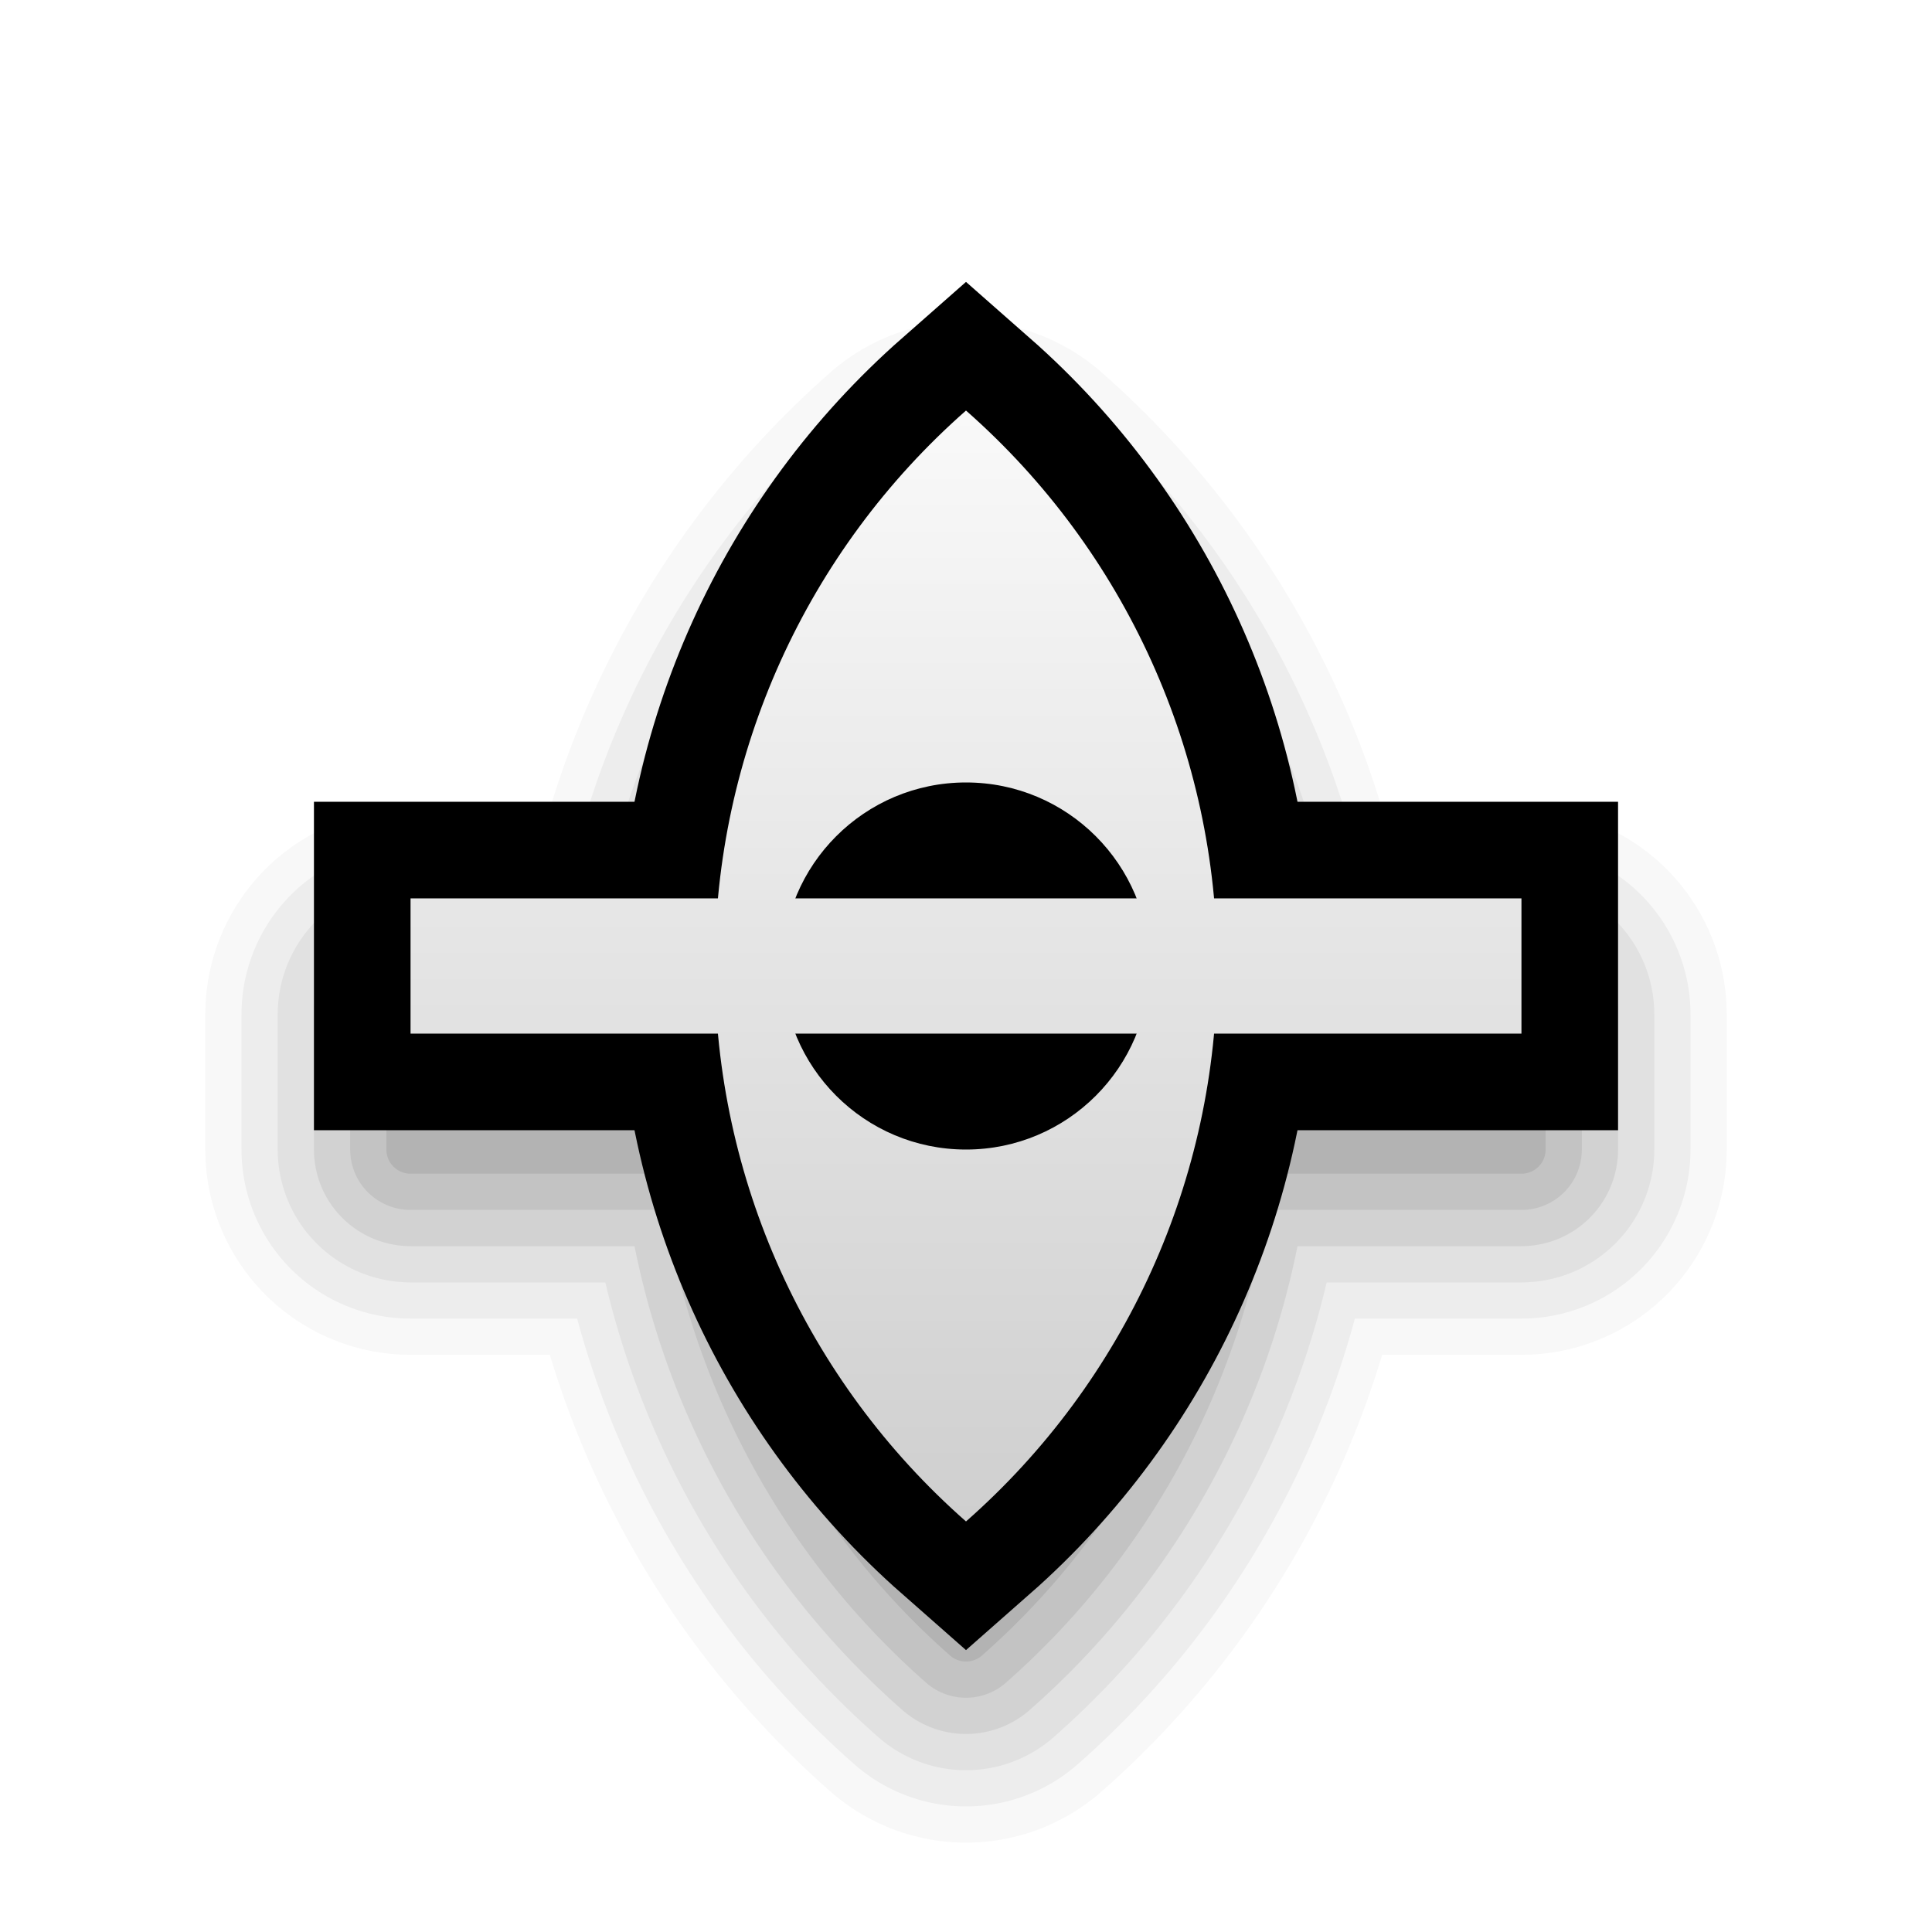
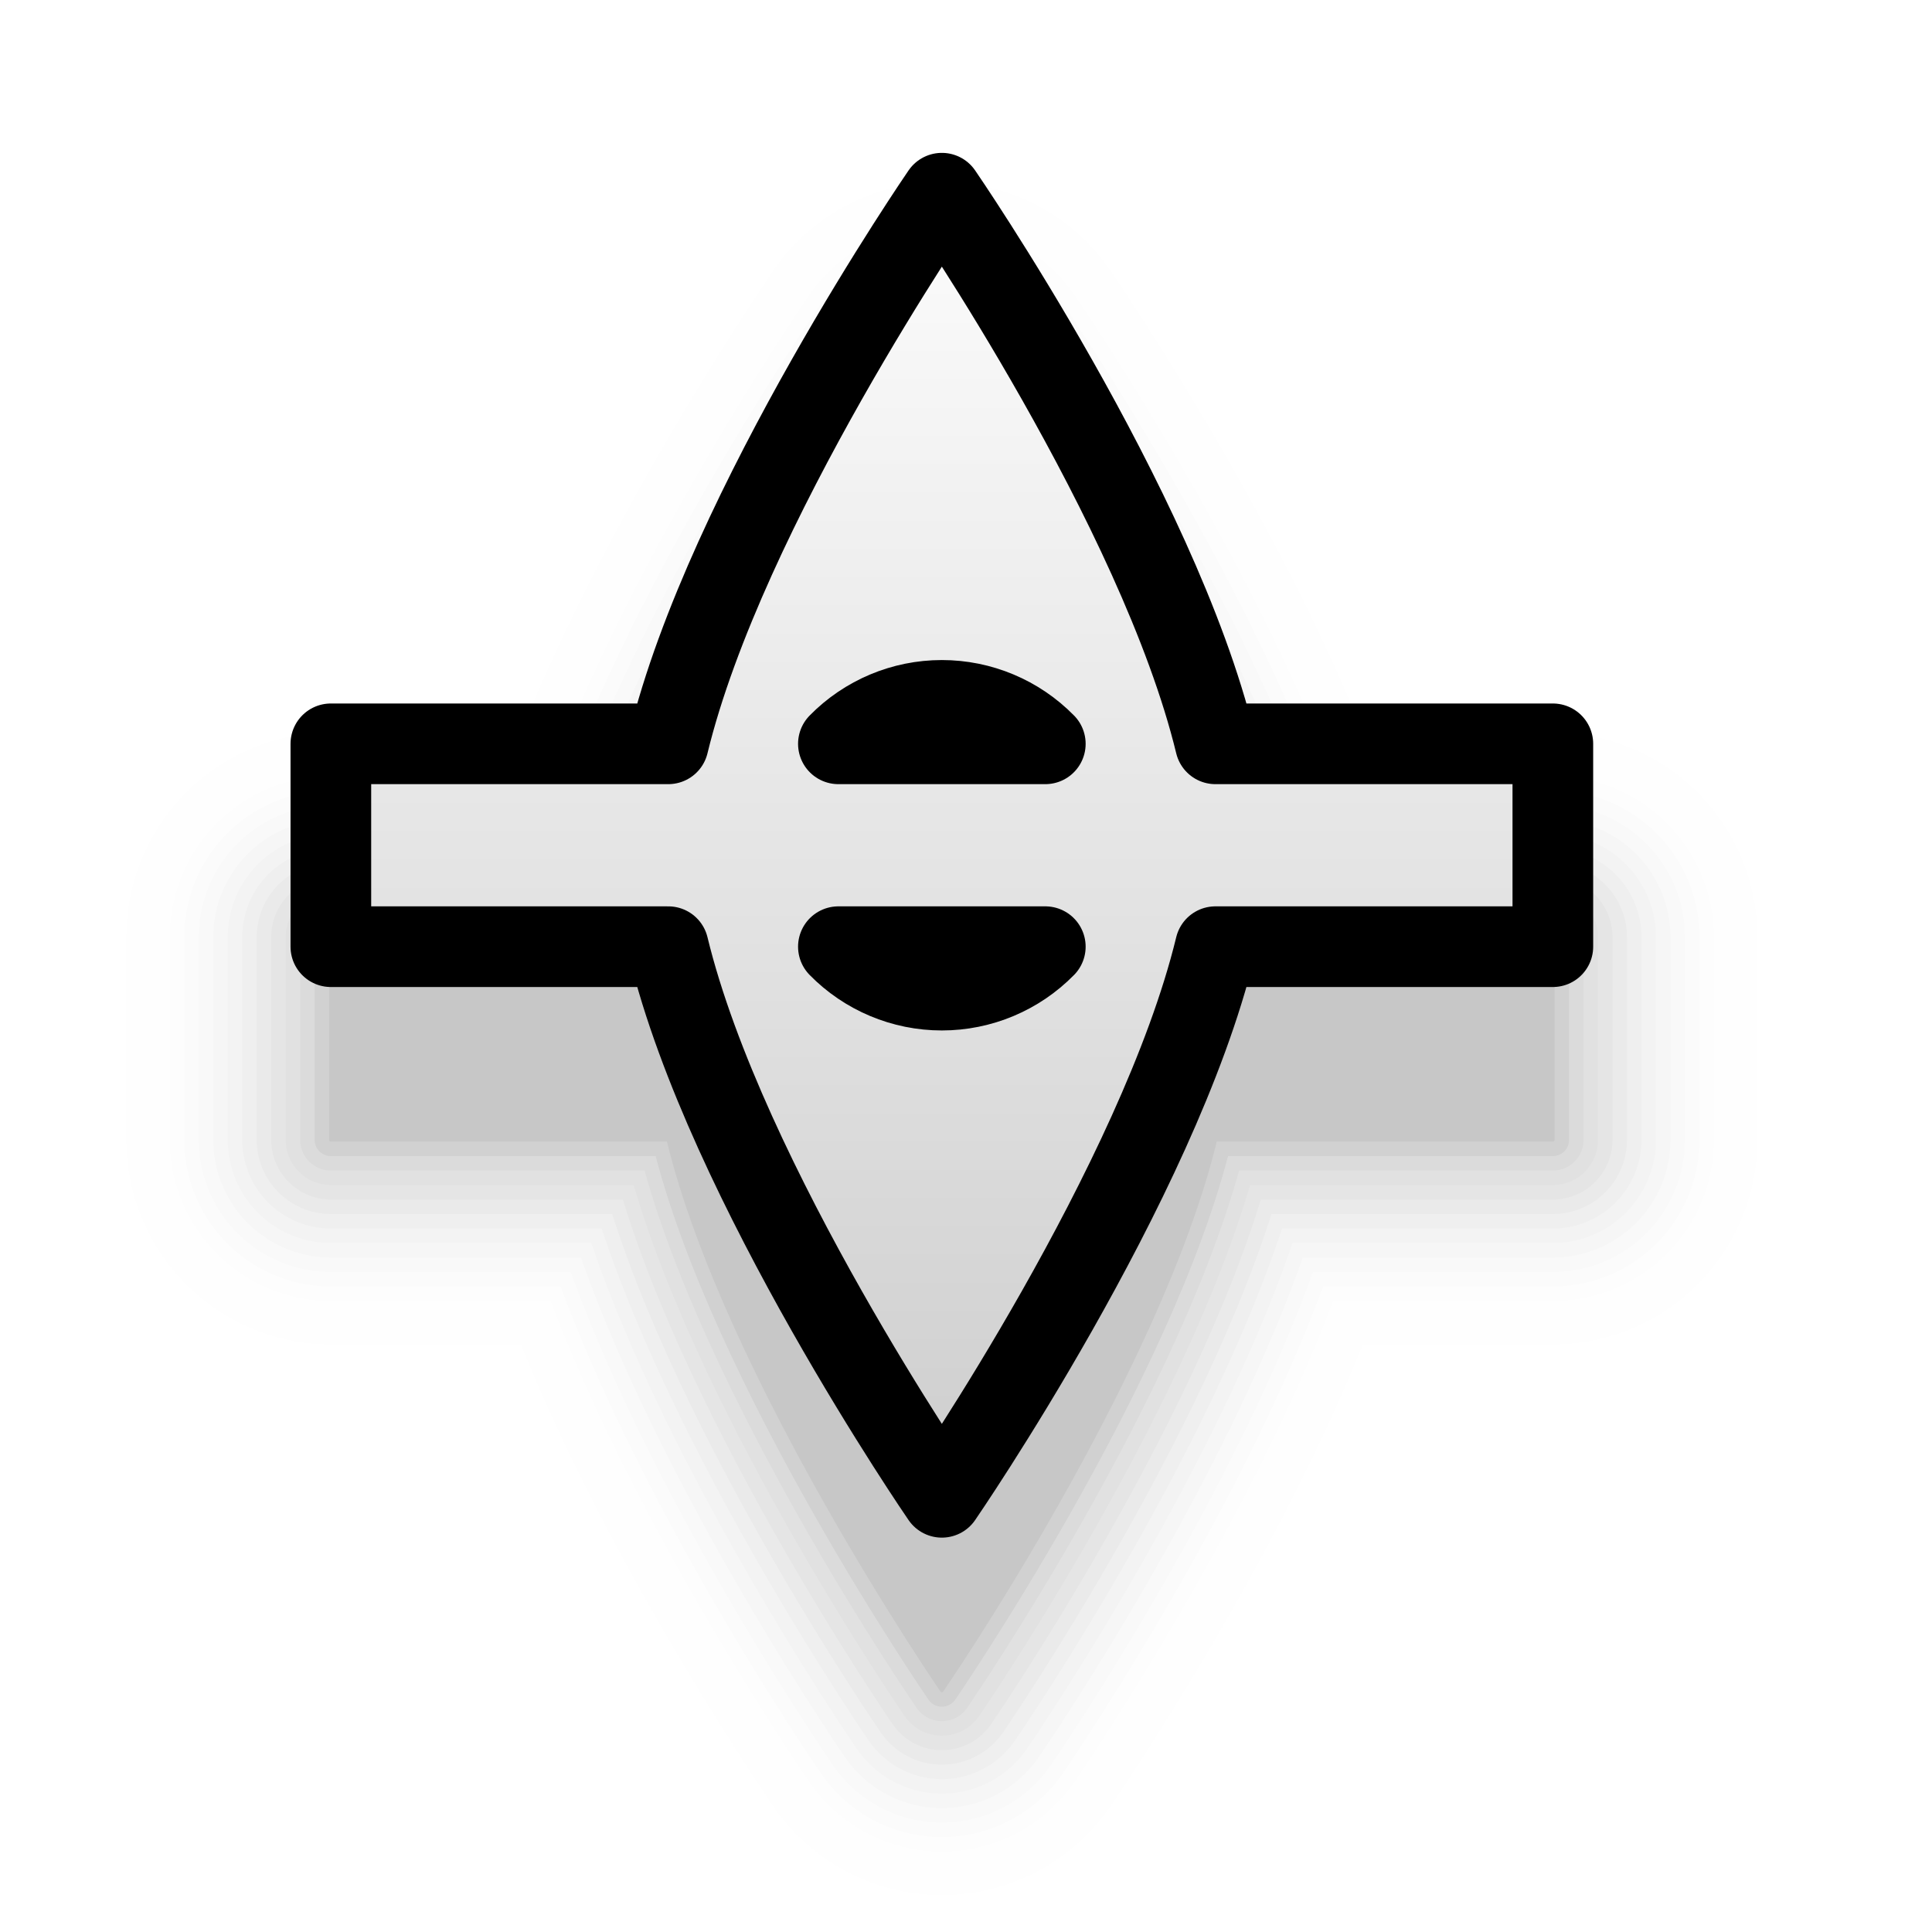
<svg xmlns="http://www.w3.org/2000/svg" width="40" height="40" viewBox="0 0 40 40">
-   <linearGradient id="body" gradientUnits="userSpaceOnUse" x1="0" y1="8" x2="0" y2="32">
-     <stop offset="0" stop-color="#fafafa" />
+   <linearGradient id="body" x1="0" y1="0" x2="0" y2="1">
+     <stop offset="0" stop-color="#fcfcfc" />
    <stop offset="1" stop-color="#cecece" />
  </linearGradient>
-   <g transform="translate(0 2.4)" fill="#000" stroke="#000" stroke-linejoin="round" fill-rule="evenodd">
-     <g opacity="0.085" stroke-width="1">
-       <path d="M20 8.5A15.316 15.316 0 0 1 20 31.5A15.316 15.316 0 0 1 20 8.5ZM20 16A4 4 0 1 1 20 24A4 4 0 1 1 20 16Z" />
-       <path d="M31.5 18.6L31.5 21.4L8.5 21.4L8.5 18.6Z" />
+   <linearGradient id="glyph" x1="0" y1="0" x2="0" y2="1">
+     <stop offset="0" stop-color="#7abd43" />
+     <stop offset="1" stop-color="#4f7d2a" />
+   </linearGradient>
+   <g transform="translate(0 4.0)" fill="#000" stroke="#000" stroke-linejoin="round" fill-rule="evenodd">
+     <g opacity="0.067" stroke-width="0.07">
+       <path d="M19.5 4C19.5 4 23.977 10.509 25.164 15.4L32.15 15.4L32.15 19.6L25.164 19.6C23.977 24.491 19.5 31 19.5 31C19.5 31 15.023 24.491 13.836 19.6L6.85 19.6L6.85 15.4L13.836 15.4C15.023 10.509 19.5 4 19.5 4ZM21.642 19.6A3 3 0 0 1 17.358 19.6ZM17.358 15.4A3 3 0 0 1 21.642 15.4Z" />
    </g>
-     <g opacity="0.075" stroke-width="2.5">
-       <path d="M20 8.5A15.316 15.316 0 0 1 20 31.5A15.316 15.316 0 0 1 20 8.5ZM20 16A4 4 0 1 1 20 24A4 4 0 1 1 20 16Z" />
-       <path d="M31.5 18.6L31.5 21.4L8.5 21.4L8.5 18.6Z" />
+     <g opacity="0.044" stroke-width="0.67">
+       <path d="M19.5 4C19.5 4 23.977 10.509 25.164 15.4L32.15 15.4L32.15 19.6L25.164 19.6C23.977 24.491 19.5 31 19.5 31C19.5 31 15.023 24.491 13.836 19.6L6.85 19.6L6.85 15.4L13.836 15.4C15.023 10.509 19.5 4 19.5 4ZM21.642 19.6A3 3 0 0 1 17.358 19.6ZM17.358 15.4A3 3 0 0 1 21.642 15.4Z" />
    </g>
-     <g opacity="0.065" stroke-width="4">
-       <path d="M20 8.5A15.316 15.316 0 0 1 20 31.5A15.316 15.316 0 0 1 20 8.5ZM20 16A4 4 0 1 1 20 24A4 4 0 1 1 20 16Z" />
-       <path d="M31.5 18.6L31.5 21.4L8.5 21.4L8.5 18.6Z" />
+     <g opacity="0.025" stroke-width="1.27">
+       <path d="M19.5 4C19.5 4 23.977 10.509 25.164 15.4L32.15 15.4L32.15 19.6L25.164 19.6C23.977 24.491 19.5 31 19.5 31C19.5 31 15.023 24.491 13.836 19.6L6.85 19.6L6.85 15.4L13.836 15.4C15.023 10.509 19.5 4 19.5 4ZM21.642 19.6A3 3 0 0 1 17.358 19.6ZM17.358 15.4A3 3 0 0 1 21.642 15.4Z" />
    </g>
-     <g opacity="0.055" stroke-width="5.5">
-       <path d="M20 8.5A15.316 15.316 0 0 1 20 31.5A15.316 15.316 0 0 1 20 8.5ZM20 16A4 4 0 1 1 20 24A4 4 0 1 1 20 16Z" />
-       <path d="M31.5 18.6L31.5 21.4L8.5 21.4L8.5 18.6Z" />
+     <g opacity="0.019" stroke-width="1.87">
+       <path d="M19.5 4C19.5 4 23.977 10.509 25.164 15.4L32.15 15.4L32.15 19.6L25.164 19.6C23.977 24.491 19.5 31 19.5 31C19.5 31 15.023 24.491 13.836 19.6L6.85 19.6L6.85 15.4L13.836 15.4C15.023 10.509 19.5 4 19.5 4ZM21.642 19.6A3 3 0 0 1 17.358 19.6ZM17.358 15.4A3 3 0 0 1 21.642 15.4Z" />
    </g>
-     <g opacity="0.045" stroke-width="7">
-       <path d="M20 8.5A15.316 15.316 0 0 1 20 31.5A15.316 15.316 0 0 1 20 8.5ZM20 16A4 4 0 1 1 20 24A4 4 0 1 1 20 16Z" />
-       <path d="M31.5 18.6L31.5 21.4L8.5 21.4L8.5 18.6Z" />
+     <g opacity="0.022" stroke-width="2.47">
+       <path d="M19.5 4C19.5 4 23.977 10.509 25.164 15.4L32.15 15.4L32.15 19.6L25.164 19.6C23.977 24.491 19.5 31 19.5 31C19.5 31 15.023 24.491 13.836 19.6L6.85 19.6L6.85 15.4L13.836 15.4C15.023 10.509 19.5 4 19.5 4ZM21.642 19.6A3 3 0 0 1 17.358 19.6ZM17.358 15.4A3 3 0 0 1 21.642 15.4Z" />
    </g>
-     <g opacity="0.03" stroke-width="8.5">
-       <path d="M20 8.5A15.316 15.316 0 0 1 20 31.5A15.316 15.316 0 0 1 20 8.5ZM20 16A4 4 0 1 1 20 24A4 4 0 1 1 20 16Z" />
-       <path d="M31.5 18.6L31.5 21.4L8.5 21.4L8.5 18.6Z" />
+     <g opacity="0.023" stroke-width="3.07">
+       <path d="M19.5 4C19.5 4 23.977 10.509 25.164 15.4L32.15 15.4L32.15 19.6L25.164 19.6C23.977 24.491 19.5 31 19.5 31C19.5 31 15.023 24.491 13.836 19.6L6.85 19.6L6.85 15.4L13.836 15.4C15.023 10.509 19.5 4 19.5 4ZM21.642 19.6A3 3 0 0 1 17.358 19.6ZM17.358 15.4A3 3 0 0 1 21.642 15.4Z" />
+     </g>
+     <g opacity="0.019" stroke-width="3.67">
+       <path d="M19.5 4C19.5 4 23.977 10.509 25.164 15.4L32.15 15.4L32.15 19.6L25.164 19.6C23.977 24.491 19.5 31 19.5 31C19.5 31 15.023 24.491 13.836 19.6L6.85 19.6L6.85 15.4L13.836 15.4C15.023 10.509 19.5 4 19.5 4ZM21.642 19.6A3 3 0 0 1 17.358 19.6ZM17.358 15.4A3 3 0 0 1 21.642 15.4Z" />
+     </g>
+     <g opacity="0.015" stroke-width="4.27">
+       <path d="M19.5 4C19.5 4 23.977 10.509 25.164 15.4L32.15 15.4L32.15 19.6L25.164 19.6C23.977 24.491 19.5 31 19.5 31C19.5 31 15.023 24.491 13.836 19.6L6.85 19.6L6.85 15.4L13.836 15.4C15.023 10.509 19.5 4 19.5 4ZM21.642 19.6A3 3 0 0 1 17.358 19.6ZM17.358 15.4A3 3 0 0 1 21.642 15.4Z" />
+     </g>
+     <g opacity="0.013" stroke-width="4.87">
+       <path d="M19.5 4C19.5 4 23.977 10.509 25.164 15.4L32.15 15.4L32.15 19.6L25.164 19.6C23.977 24.491 19.5 31 19.5 31C19.5 31 15.023 24.491 13.836 19.6L6.85 19.6L6.85 15.4L13.836 15.4C15.023 10.509 19.5 4 19.5 4ZM21.642 19.6A3 3 0 0 1 17.358 19.6ZM17.358 15.4A3 3 0 0 1 21.642 15.4Z" />
+     </g>
+     <g opacity="0.011" stroke-width="5.47">
+       <path d="M19.5 4C19.5 4 23.977 10.509 25.164 15.4L32.15 15.4L32.15 19.6L25.164 19.6C23.977 24.491 19.5 31 19.5 31C19.5 31 15.023 24.491 13.836 19.6L6.85 19.6L6.85 15.4L13.836 15.4C15.023 10.509 19.5 4 19.5 4ZM21.642 19.6A3 3 0 0 1 17.358 19.6ZM17.358 15.4A3 3 0 0 1 21.642 15.4Z" />
+     </g>
+     <g opacity="0.008" stroke-width="6.07">
+       <path d="M19.5 4C19.5 4 23.977 10.509 25.164 15.4L32.15 15.4L32.15 19.6L25.164 19.6C23.977 24.491 19.5 31 19.5 31C19.5 31 15.023 24.491 13.836 19.6L6.85 19.6L6.85 15.4L13.836 15.4C15.023 10.509 19.5 4 19.5 4ZM21.642 19.6A3 3 0 0 1 17.358 19.6ZM17.358 15.4A3 3 0 0 1 21.642 15.4Z" />
+     </g>
+     <g opacity="0.004" stroke-width="6.67">
+       <path d="M19.5 4C19.5 4 23.977 10.509 25.164 15.4L32.15 15.4L32.15 19.6L25.164 19.6C23.977 24.491 19.5 31 19.5 31C19.5 31 15.023 24.491 13.836 19.6L6.85 19.6L6.85 15.4L13.836 15.4C15.023 10.509 19.5 4 19.5 4ZM21.642 19.6A3 3 0 0 1 17.358 19.6ZM17.358 15.4A3 3 0 0 1 21.642 15.4Z" />
+     </g>
+     <g opacity="0.003" stroke-width="7.27">
+       <path d="M19.5 4C19.5 4 23.977 10.509 25.164 15.4L32.15 15.4L32.15 19.6L25.164 19.6C23.977 24.491 19.5 31 19.5 31C19.5 31 15.023 24.491 13.836 19.6L6.85 19.6L6.85 15.4L13.836 15.4C15.023 10.509 19.5 4 19.5 4ZM21.642 19.6A3 3 0 0 1 17.358 19.6ZM17.358 15.4A3 3 0 0 1 21.642 15.4Z" />
+     </g>
+     <g opacity="0.003" stroke-width="7.87">
+       <path d="M19.5 4C19.5 4 23.977 10.509 25.164 15.4L32.15 15.4L32.15 19.6L25.164 19.6C23.977 24.491 19.5 31 19.5 31C19.5 31 15.023 24.491 13.836 19.6L6.85 19.6L6.85 15.4L13.836 15.4C15.023 10.509 19.5 4 19.5 4ZM21.642 19.6A3 3 0 0 1 17.358 19.6ZM17.358 15.4A3 3 0 0 1 21.642 15.4Z" />
+     </g>
+     <g opacity="0.004" stroke-width="8.47">
+       <path d="M19.5 4C19.5 4 23.977 10.509 25.164 15.4L32.15 15.4L32.15 19.6L25.164 19.6C23.977 24.491 19.5 31 19.5 31C19.5 31 15.023 24.491 13.836 19.6L6.85 19.6L6.85 15.4L13.836 15.4C15.023 10.509 19.5 4 19.5 4ZM21.642 19.6A3 3 0 0 1 17.358 19.6ZM17.358 15.4A3 3 0 0 1 21.642 15.4Z" />
    </g>
  </g>
-   <g fill="#000000" stroke="#000000" stroke-width="4" stroke-linejoin="miter" stroke-miterlimit="10" fill-rule="evenodd">
-     <path d="M20 8.5A15.316 15.316 0 0 1 20 31.5A15.316 15.316 0 0 1 20 8.5ZM20 16A4 4 0 1 1 20 24A4 4 0 1 1 20 16Z" />
-     <path d="M31.5 18.6L31.5 21.4L8.5 21.4L8.5 18.6Z" />
-   </g>
-   <g fill="url(#body)" fill-rule="evenodd">
-     <path d="M20 8.5A15.316 15.316 0 0 1 20 31.5A15.316 15.316 0 0 1 20 8.5ZM20 16.2A3.8 3.8 0 1 1 20 23.8A3.8 3.8 0 1 1 20 16.2Z" />
-     <path d="M31.5 18.6L31.5 21.4L8.5 21.4L8.5 18.6Z" />
-   </g>
+   <path d="M19.5 4C19.5 4 23.977 10.509 25.164 15.4L32.15 15.4L32.15 19.6L25.164 19.6C23.977 24.491 19.5 31 19.5 31C19.5 31 15.023 24.491 13.836 19.6L6.85 19.6L6.85 15.4L13.836 15.4C15.023 10.509 19.5 4 19.5 4ZM21.642 19.6A3 3 0 0 1 17.358 19.6ZM17.358 15.4A3 3 0 0 1 21.642 15.4Z" fill="url(#body)" fill-rule="evenodd" stroke="#000000" stroke-width="1.67" stroke-linejoin="round" />
</svg>
